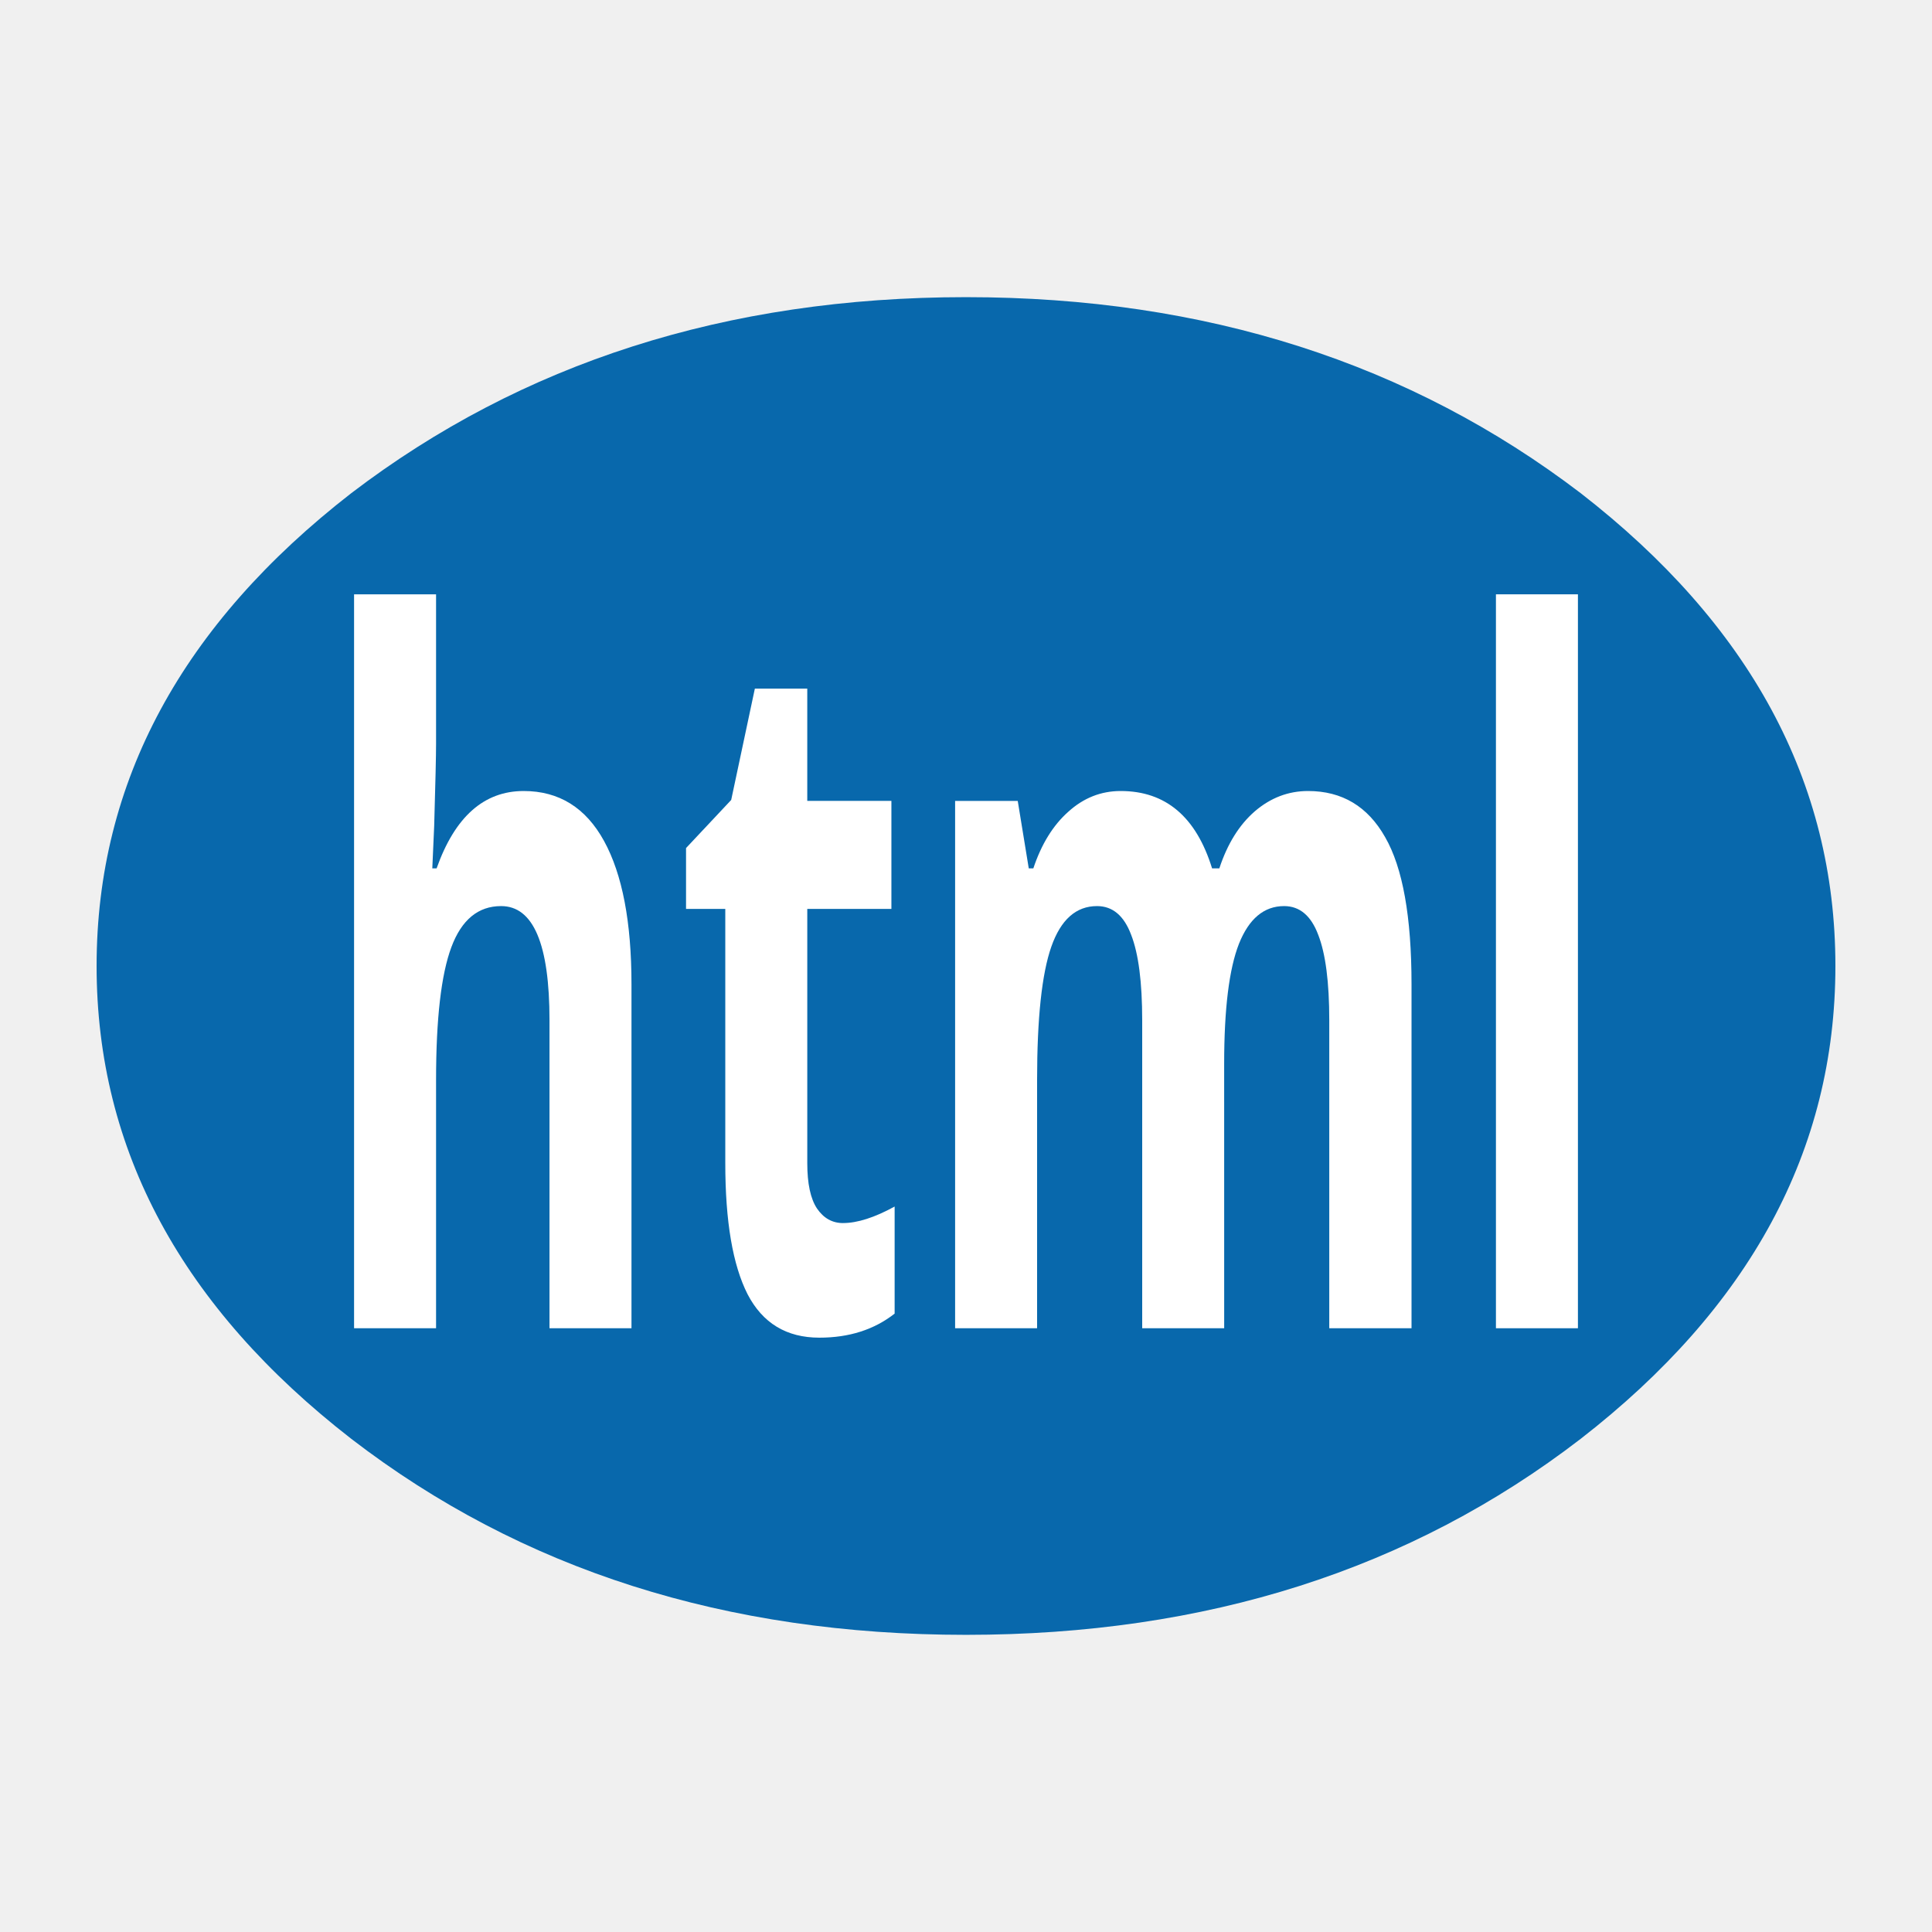
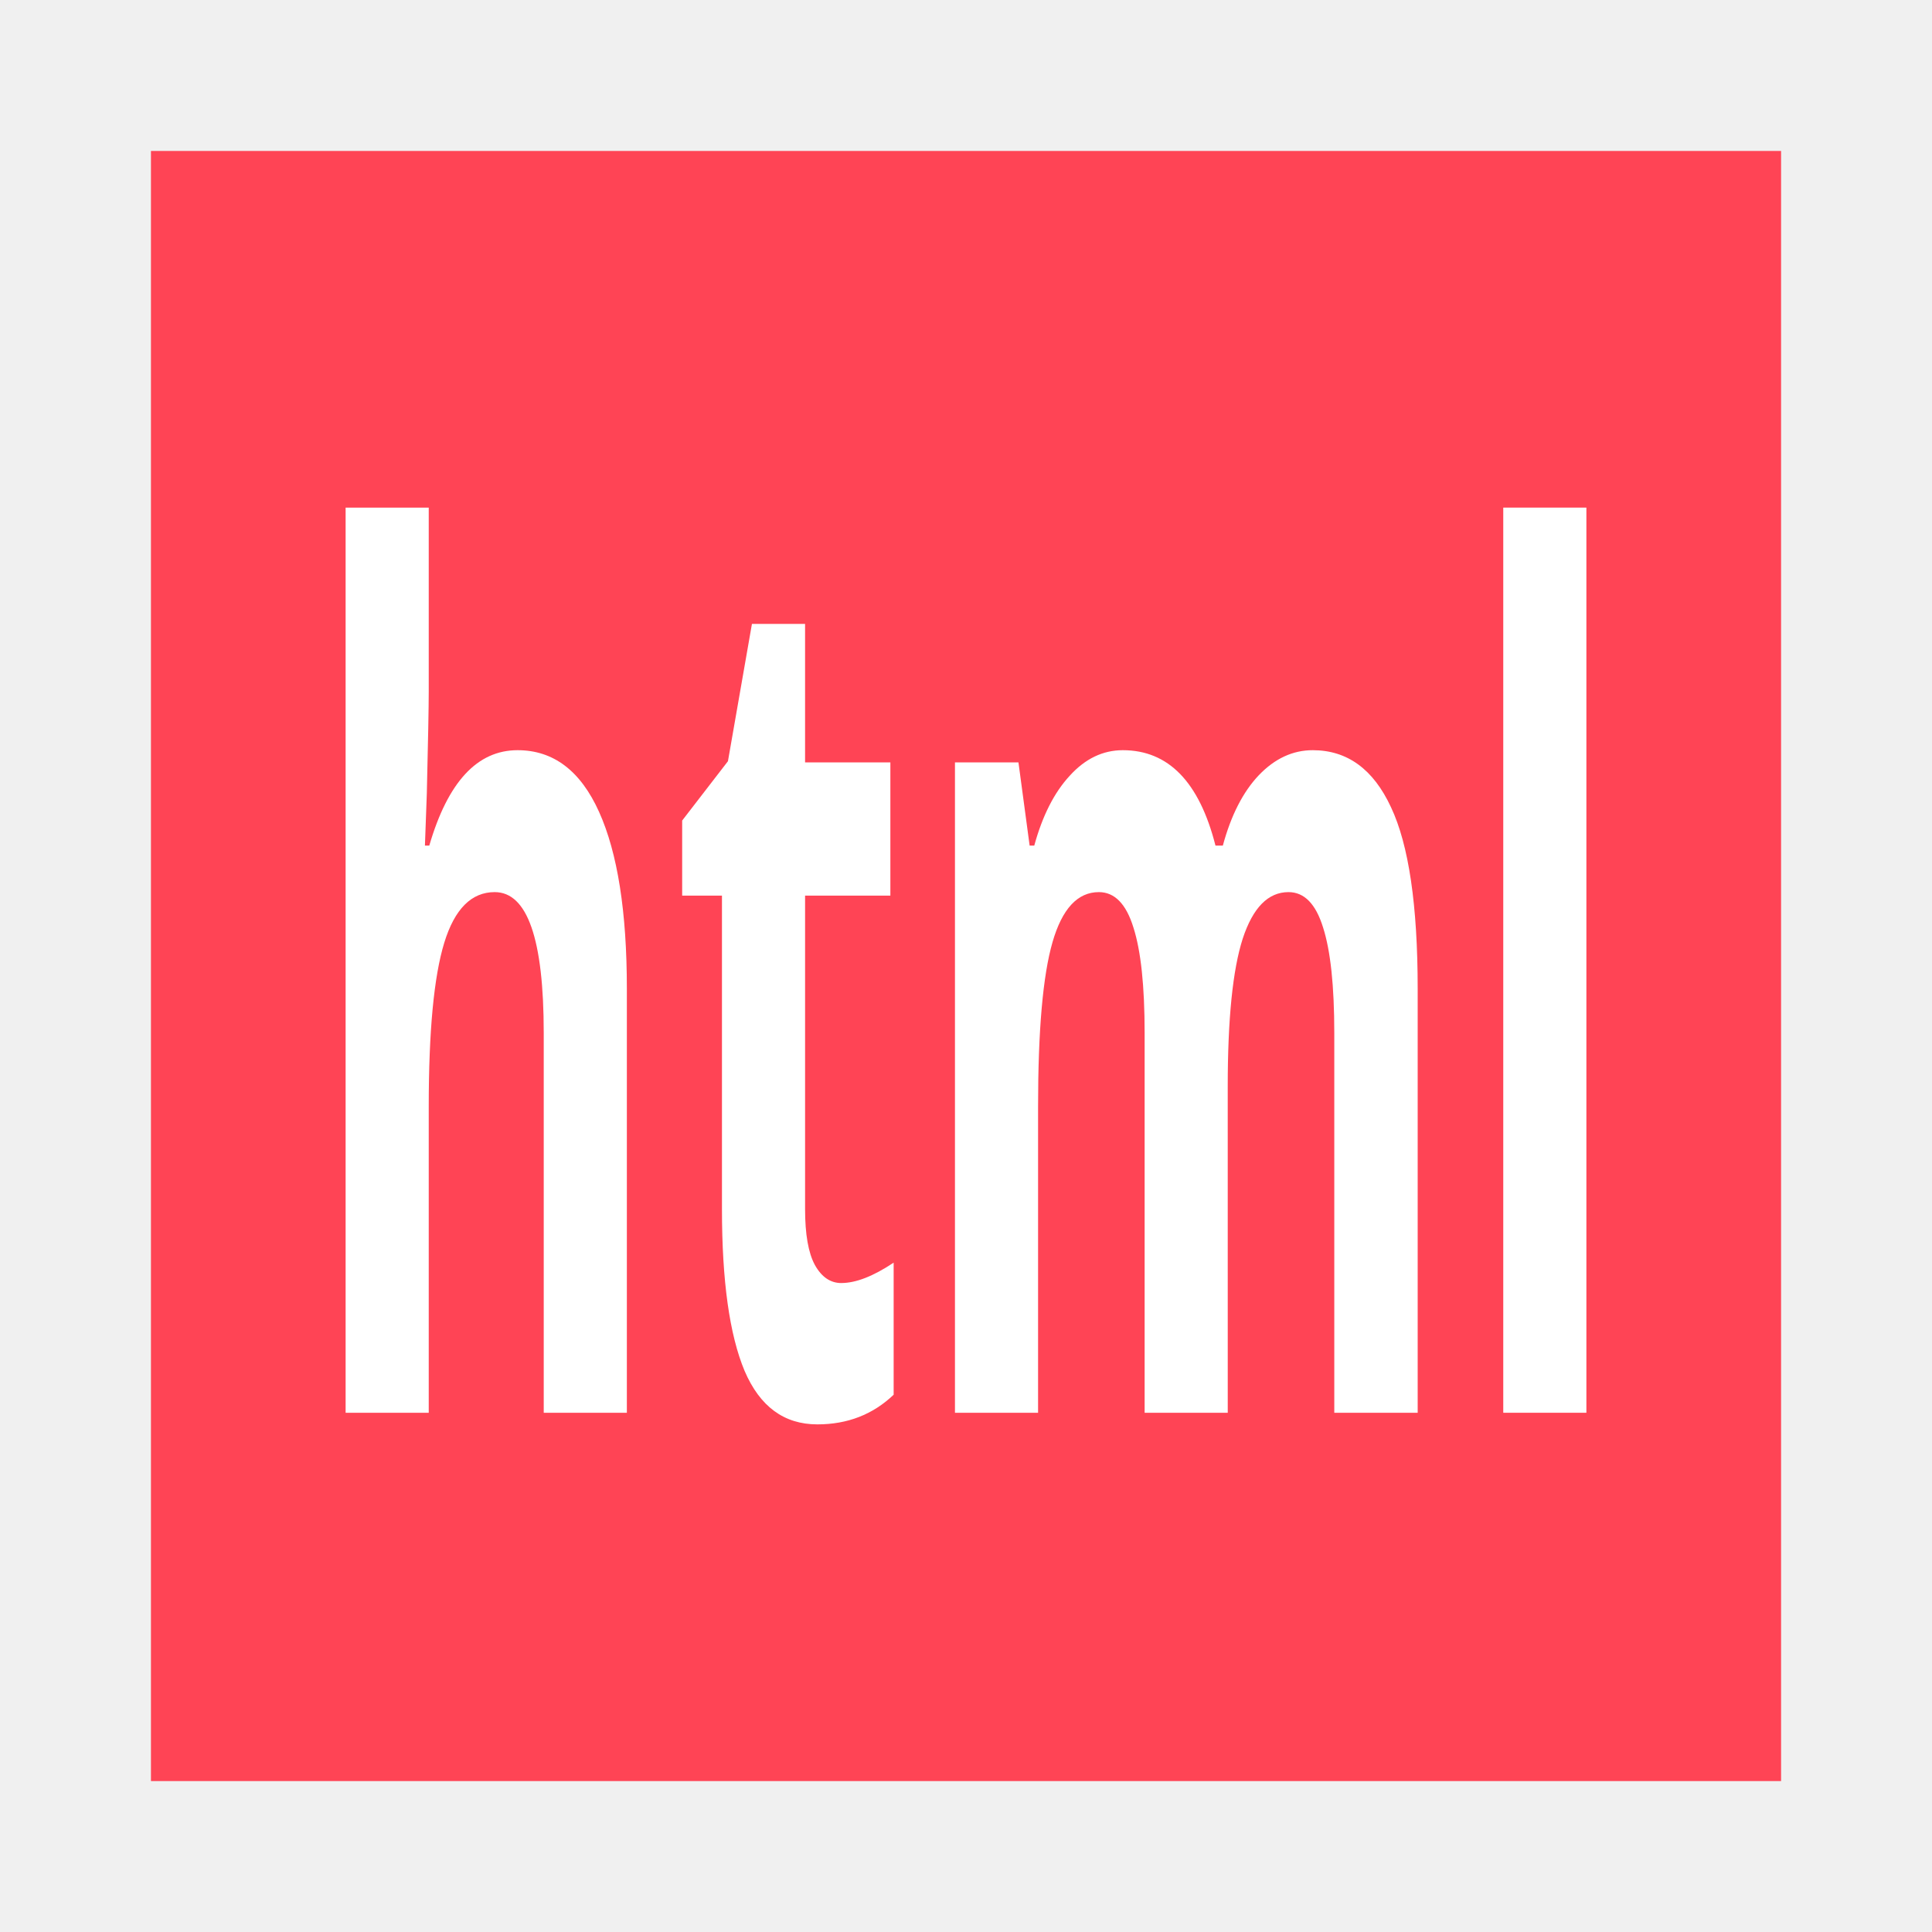
- <svg xmlns="http://www.w3.org/2000/svg" id="html-logo" version="1.1" viewBox="0 0 128 128" height="128px" width="128px">
-   <defs id="defs5168" />
-   <g id="layer1">
-     <g style="fill:#000000;fill-opacity:1;stroke:none" id="text3757" transform="matrix(2.133333,0,0,2.133333,1e-7,5.2676271e-6)">
-       <g id="g3767" transform="translate(0,0.3813557)">
-         <path style="fill:#0868ac;fill-opacity:1" id="path4" d="M 49.088,44.304 C 54.332,40.234 57,35.351 57,29.619 57,23.886 54.332,19.003 49.088,14.933 43.799,10.9 37.451,8.847 30,8.847 c -7.451,0 -13.799,2.052 -19.089,6.086 C 5.668,19.003 3,23.886 3,29.619 c 0,5.732 2.668,10.615 7.911,14.685 5.29,4.069 11.638,6.086 19.089,6.086 7.451,0 13.799,-2.017 19.088,-6.086 z" />
-       </g>
-     </g>
-     <g id="text1401" style="fill:#ffffff;fill-opacity:1;stroke:none;stroke-width:0.811" transform="matrix(0.7028085,0,0,1.233256,5.797288,13.49999)">
-       <path id="path5097" style="fill:#ffffff;fill-opacity:1;stroke-width:0.811" d="m 51.28,60.409 h -7.729 v -16.547 q 0,-6.132 -4.561,-6.132 -3.243,0 -4.688,2.205 -1.444,2.205 -1.444,7.146 V 60.409 H 25.129 V 20.981 h 7.729 v 8.033 q 0,0.938 -0.177,4.409 l -0.177,2.281 h 0.405 q 2.585,-4.156 8.21,-4.156 4.992,0 7.576,2.686 2.585,2.686 2.585,7.703 z" />
-       <path id="path5099" style="fill:#ffffff;fill-opacity:1;stroke-width:0.811" d="m 71.222,54.758 q 2.027,0 4.865,-0.887 v 5.752 q -2.889,1.292 -7.095,1.292 -4.637,0 -6.766,-2.331 -2.103,-2.357 -2.103,-7.044 V 37.882 H 56.423 v -3.269 l 4.257,-2.585 2.23,-5.98 h 4.941 v 6.031 h 7.931 v 5.803 H 67.852 V 51.54 q 0,1.647 0.912,2.433 0.938,0.786 2.458,0.786 z" />
-       <path id="path5101" style="fill:#ffffff;fill-opacity:1;stroke-width:0.811" d="m 107.153,60.409 h -7.729 v -16.547 q 0,-3.066 -1.039,-4.586 -1.014,-1.546 -3.218,-1.546 -2.965,0 -4.308,2.179 -1.343,2.179 -1.343,7.171 V 60.409 H 81.788 V 32.08 h 5.904 l 1.039,3.624 h 0.431 q 1.14,-1.951 3.294,-3.041 2.154,-1.115 4.941,-1.115 6.36,0 8.615,4.156 h 0.684 q 1.14,-1.976 3.345,-3.066 2.23,-1.09 5.017,-1.09 4.814,0 7.272,2.483 2.483,2.458 2.483,7.906 v 18.472 h -7.754 v -16.547 q 0,-3.066 -1.039,-4.586 -1.014,-1.546 -3.218,-1.546 -2.838,0 -4.257,2.027 -1.394,2.027 -1.394,6.436 z" />
-       <path id="path5103" style="fill:#ffffff;fill-opacity:1;stroke-width:0.811" d="m 140.5,60.409 h -7.729 V 20.981 h 7.729 z" />
-     </g>
+ <svg xmlns="http://www.w3.org/2000/svg" version="1.1" width="128" height="128" viewBox="0 0 60 60" id="html-logo">
+   <defs id="defs10" />
+   <rect style="fill:#ff4455;fill-opacity:1;fill-rule:evenodd;stroke:none;stroke-width:0.972" id="rect22" width="50.625" height="50.625" x="4.688" y="4.688" />
+   <g id="text1401" style="fill:#ffffff;fill-opacity:1;stroke:none;stroke-width:0.811" transform="matrix(0.3339957,0,0,0.7129572,2.340324,0.8054716)">
+     <path id="path5097" style="fill:#ffffff;fill-opacity:1;stroke-width:0.811" d="m 51.28,60.409 h -7.729 v -16.547 q 0,-6.132 -4.561,-6.132 -3.243,0 -4.688,2.205 -1.444,2.205 -1.444,7.146 V 60.409 H 25.129 V 20.981 h 7.729 v 8.033 q 0,0.938 -0.177,4.409 l -0.177,2.281 h 0.405 q 2.585,-4.156 8.21,-4.156 4.992,0 7.576,2.686 2.585,2.686 2.585,7.703 z" />
+     <path id="path5099" style="fill:#ffffff;fill-opacity:1;stroke-width:0.811" d="m 71.222,54.758 q 2.027,0 4.865,-0.887 v 5.752 q -2.889,1.292 -7.095,1.292 -4.637,0 -6.766,-2.331 -2.103,-2.357 -2.103,-7.044 V 37.882 H 56.423 v -3.269 l 4.257,-2.585 2.23,-5.98 h 4.941 v 6.031 h 7.931 v 5.803 H 67.852 V 51.54 q 0,1.647 0.912,2.433 0.938,0.786 2.458,0.786 z" />
+     <path id="path5101" style="fill:#ffffff;fill-opacity:1;stroke-width:0.811" d="m 107.153,60.409 h -7.729 v -16.547 q 0,-3.066 -1.039,-4.586 -1.014,-1.546 -3.218,-1.546 -2.965,0 -4.308,2.179 -1.343,2.179 -1.343,7.171 V 60.409 H 81.788 V 32.08 h 5.904 l 1.039,3.624 h 0.431 q 1.14,-1.951 3.294,-3.041 2.154,-1.115 4.941,-1.115 6.36,0 8.615,4.156 h 0.684 q 1.14,-1.976 3.345,-3.066 2.23,-1.09 5.017,-1.09 4.814,0 7.272,2.483 2.483,2.458 2.483,7.906 v 18.472 h -7.754 v -16.547 q 0,-3.066 -1.039,-4.586 -1.014,-1.546 -3.218,-1.546 -2.838,0 -4.257,2.027 -1.394,2.027 -1.394,6.436 z" />
+     <path id="path5103" style="fill:#ffffff;fill-opacity:1;stroke-width:0.811" d="m 140.5,60.409 h -7.729 V 20.981 h 7.729 z" />
  </g>
</svg>
